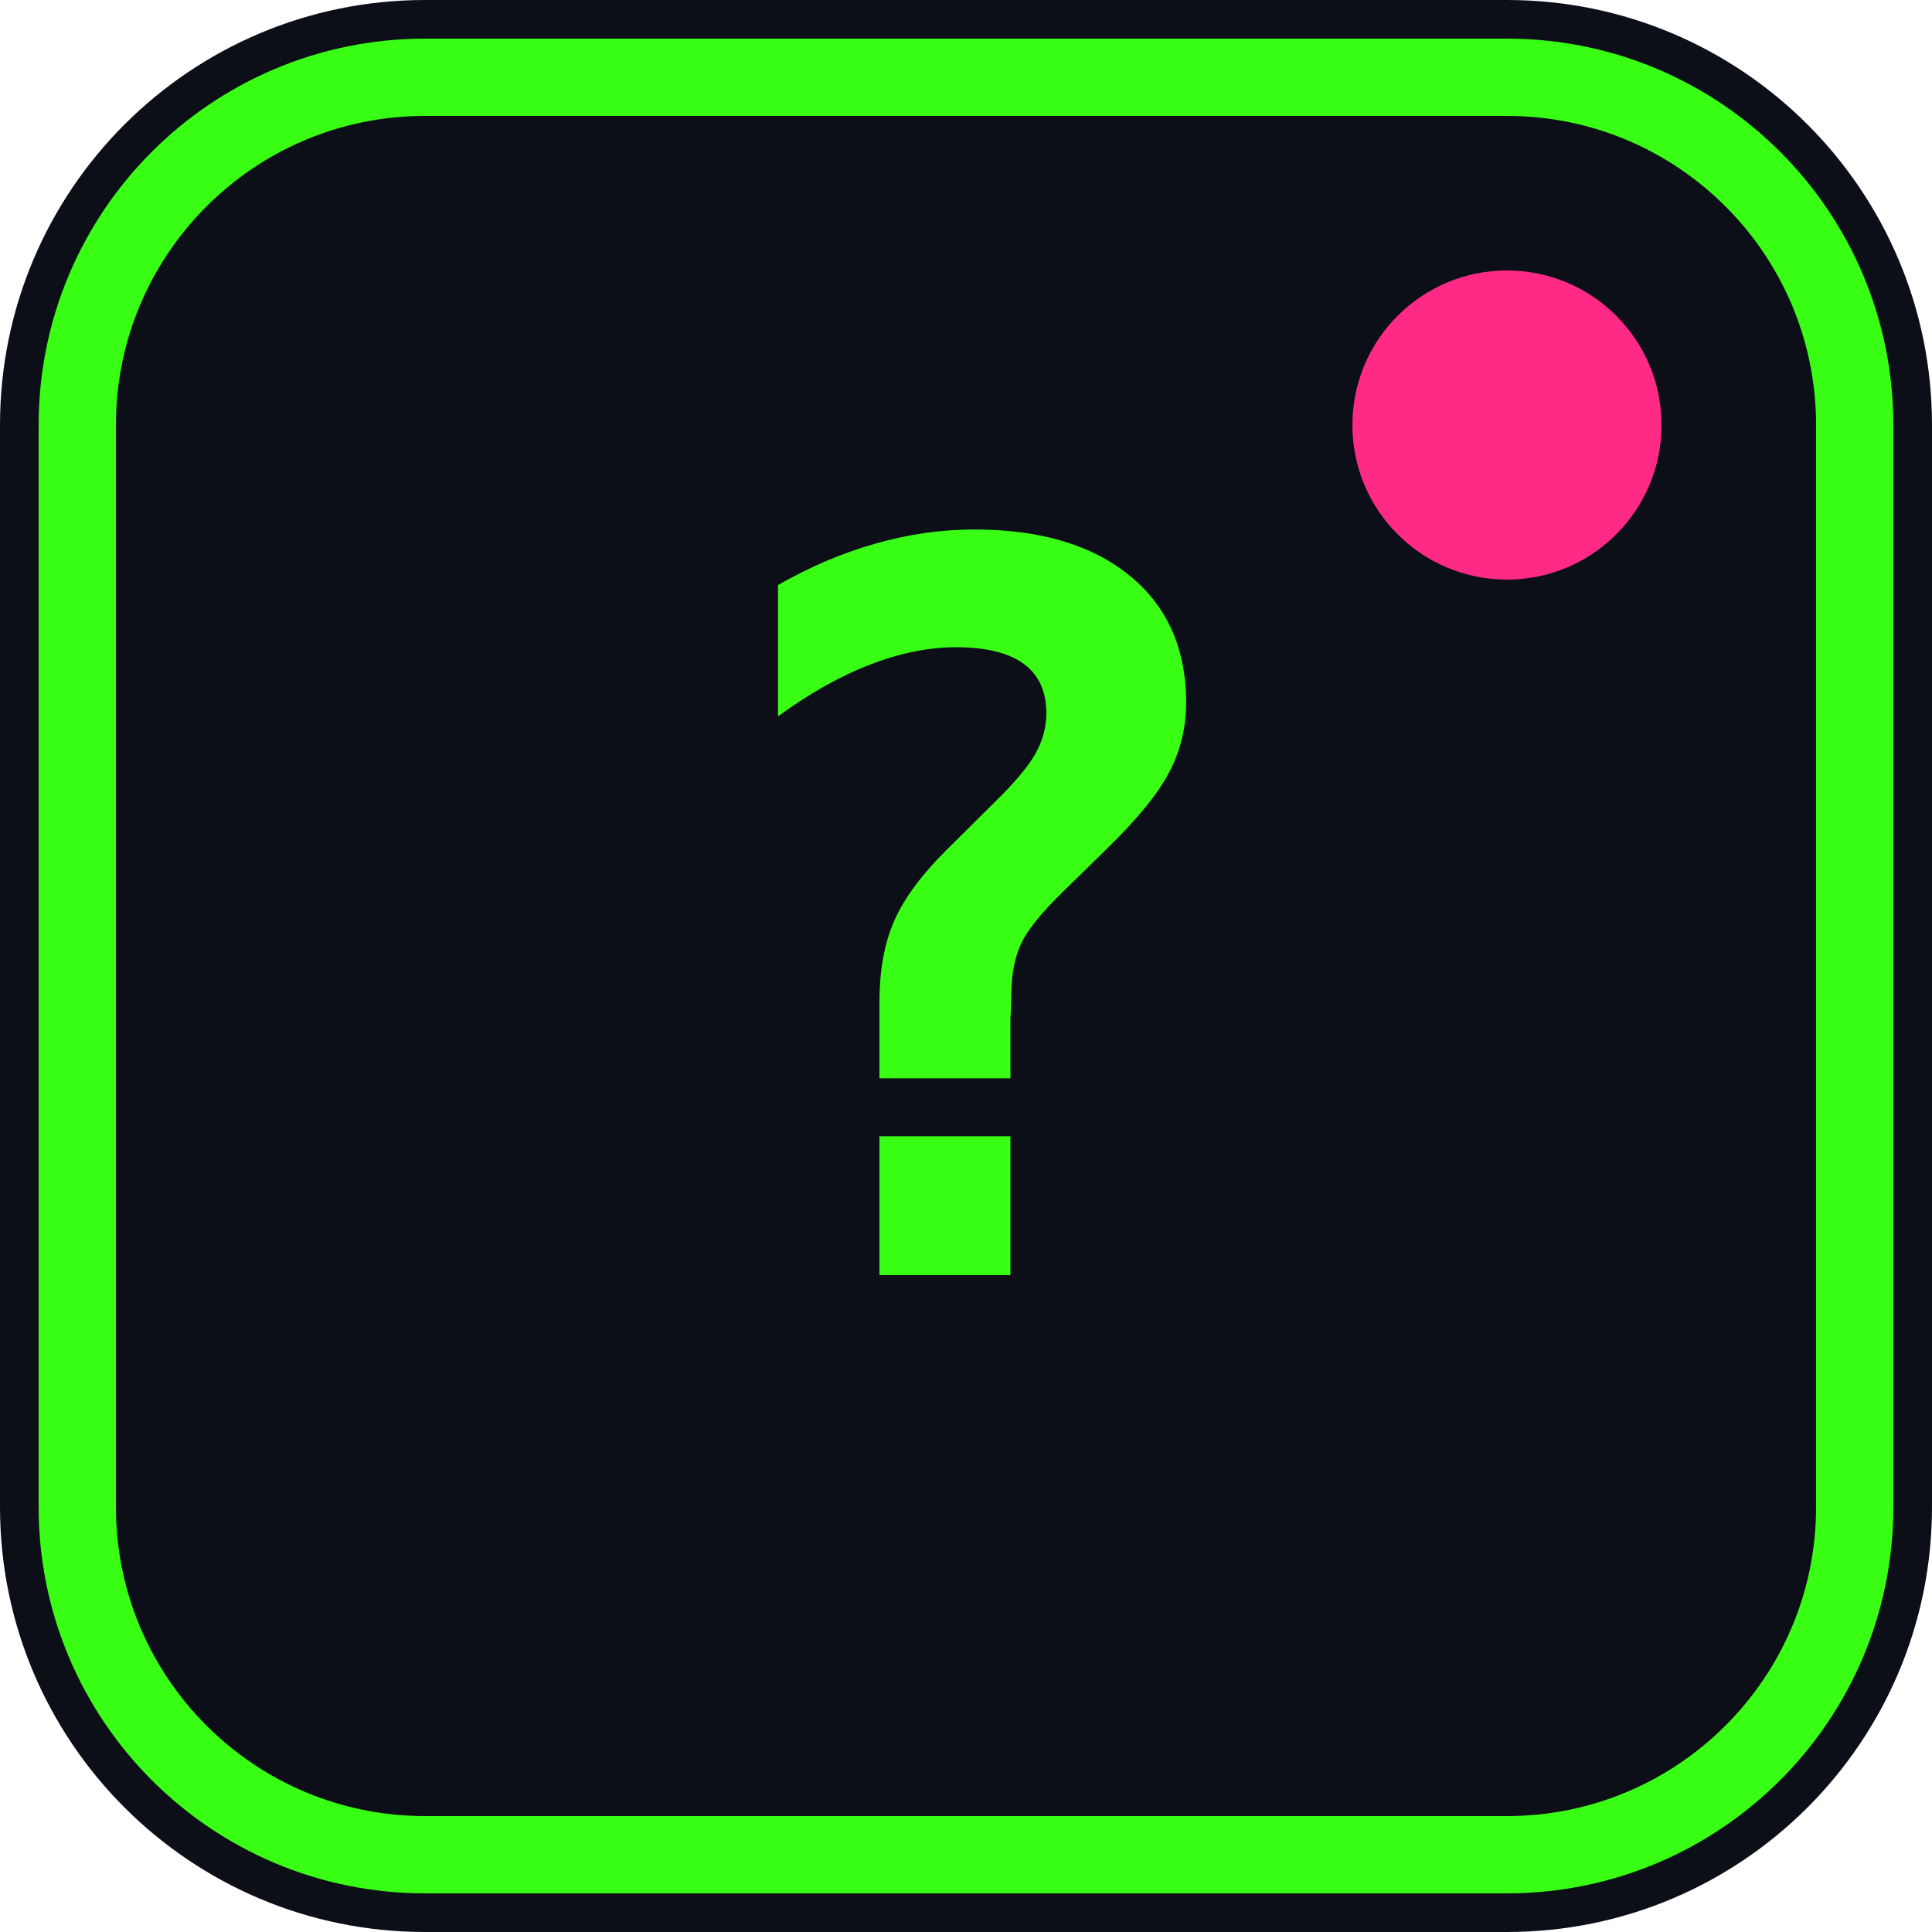
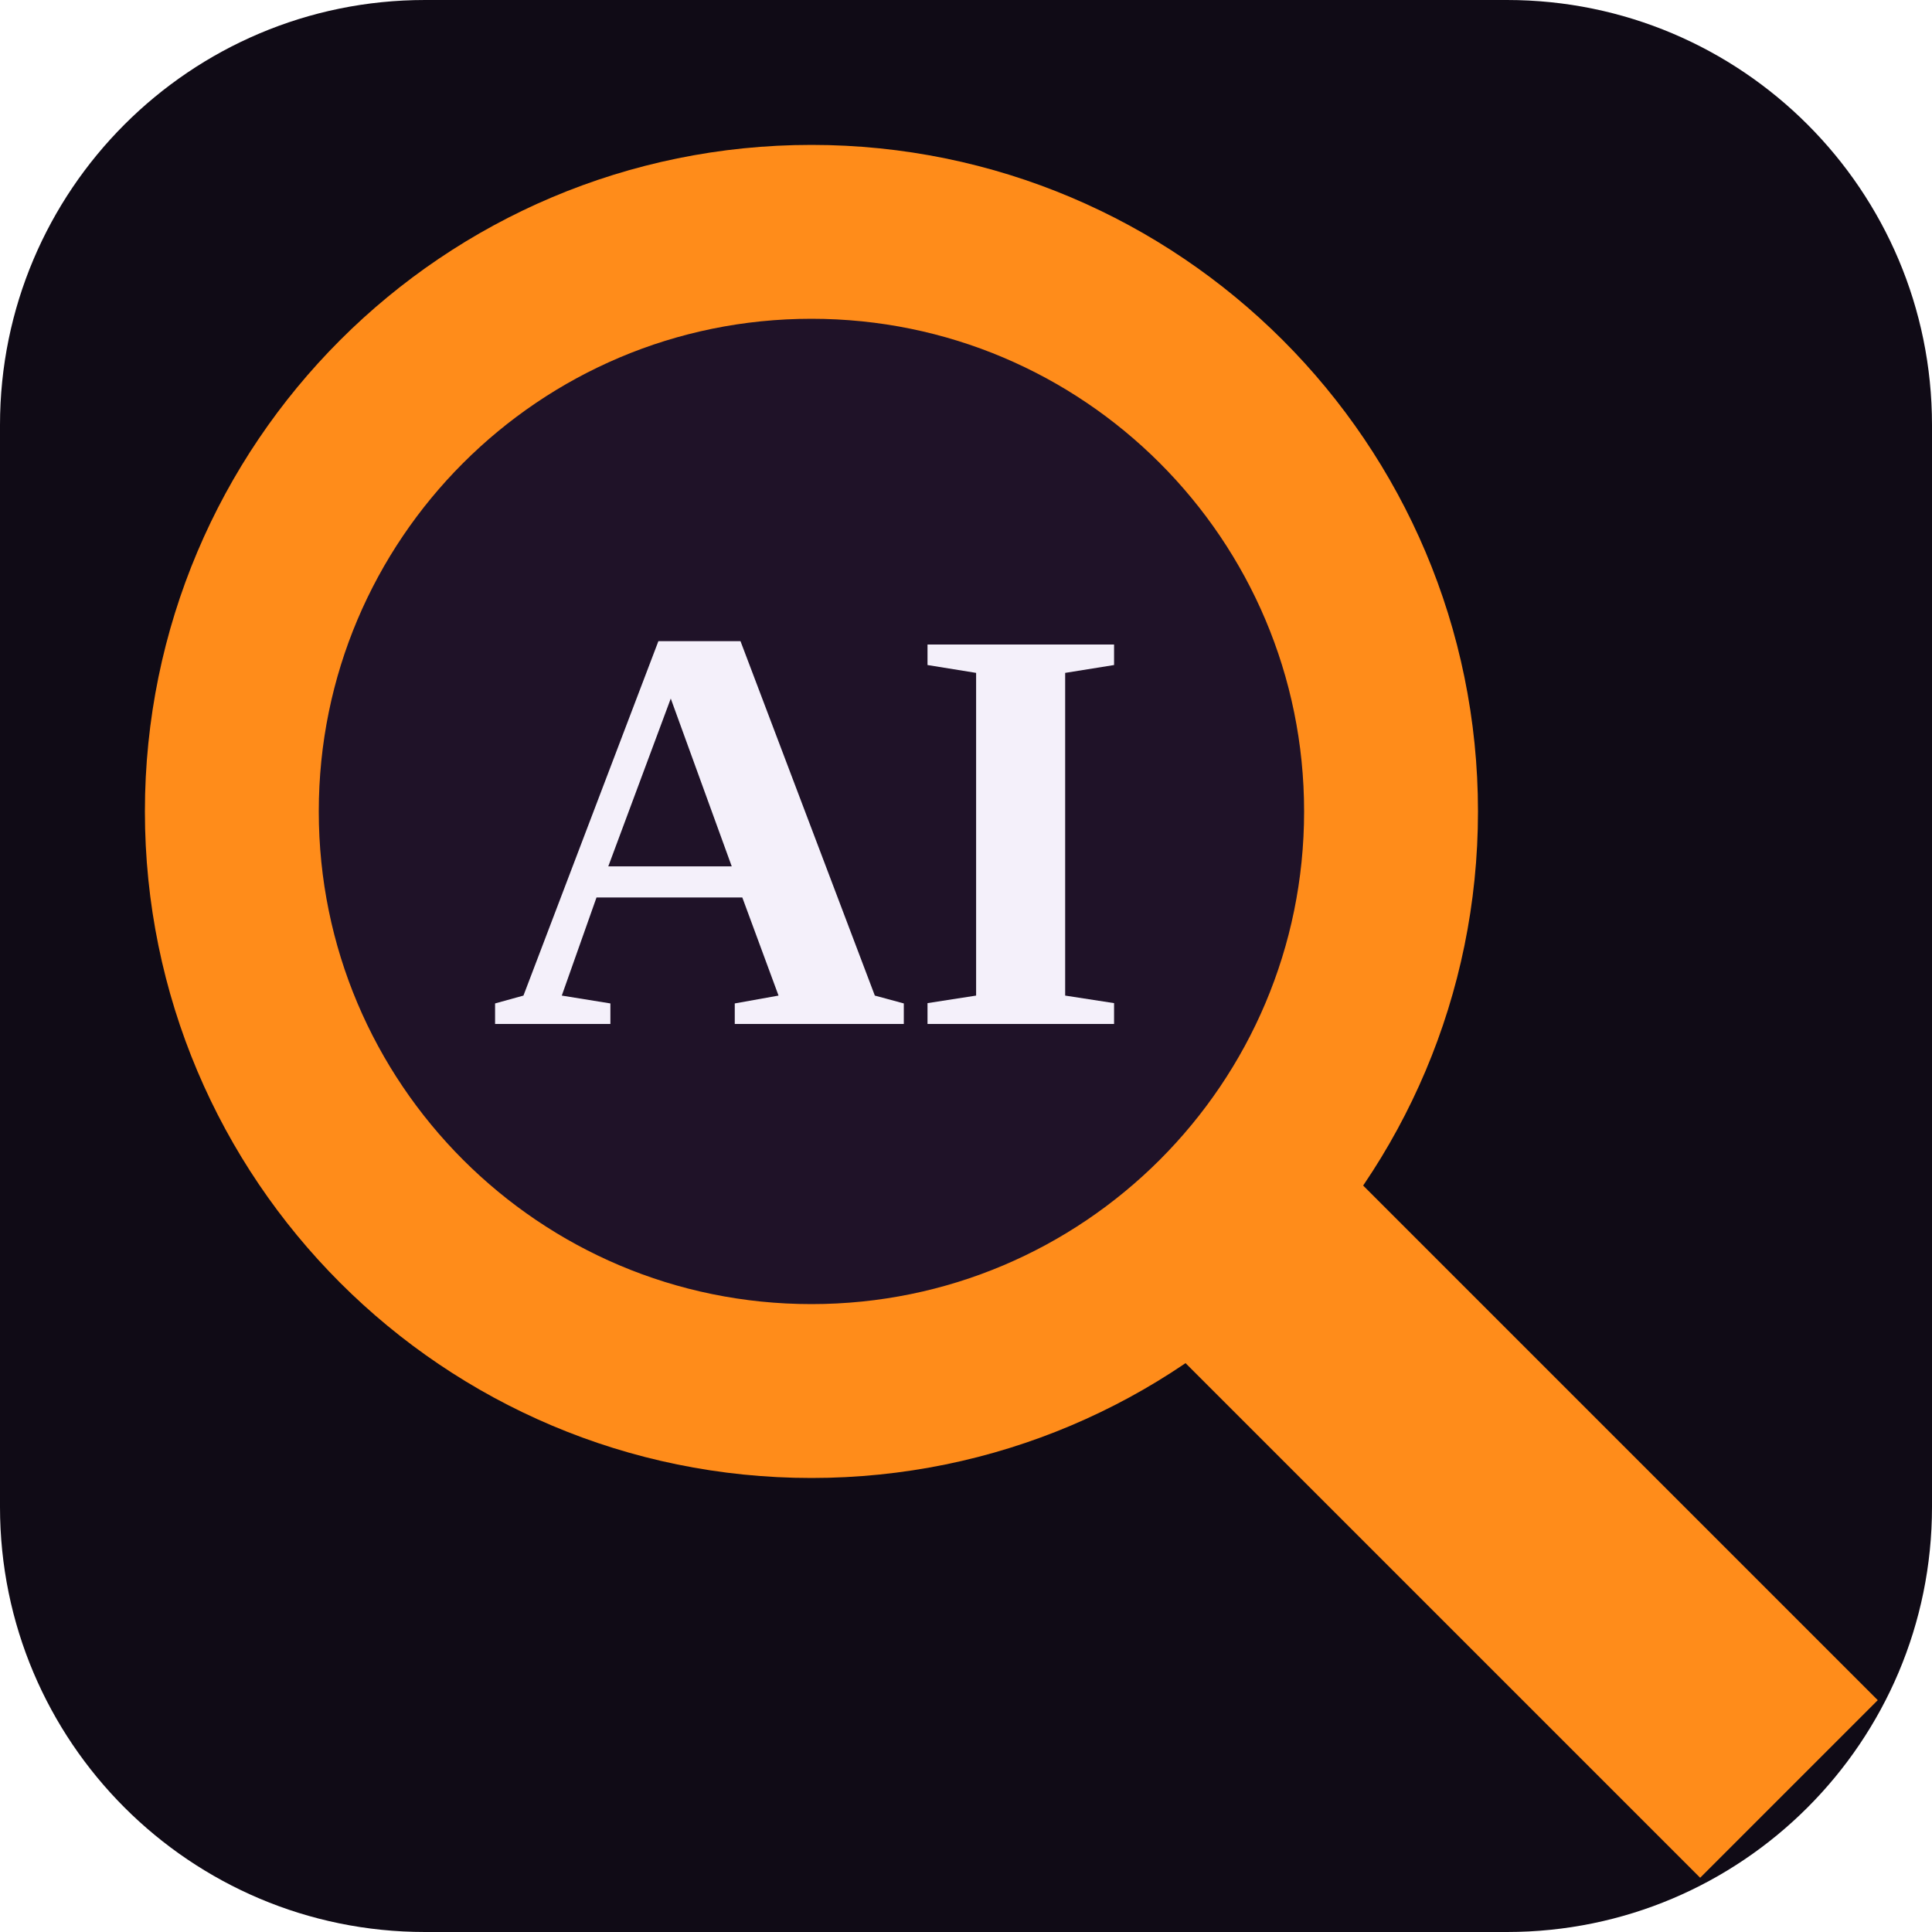
<svg xmlns="http://www.w3.org/2000/svg" viewBox="0 0 100 100">
-   <rect width="100" height="100" rx="22" fill="#0d0f18" />
-   <rect x="4" y="4" width="92" height="92" rx="18" fill="none" stroke="#39ff14" stroke-width="4" />
-   <text x="50" y="66" font-family="monospace" font-weight="900" font-size="52" fill="#39ff14" text-anchor="middle">?</text>
-   <circle cx="78" cy="22" r="8" fill="#ff2a85" />
+   <rect width="100" height="100" rx="22" fill="#100b16" />
+   <line x1="62" y1="62" x2="88" y2="88" stroke="#ff8c1a" stroke-width="13" stroke-linecap="square" />
+   <circle cx="42" cy="42" r="30" fill="#1f1228" stroke="#ff8c1a" stroke-width="9" />
+   <text x="42" y="53" font-family="Georgia, 'Times New Roman', serif" font-weight="900" font-size="30" fill="#f4f0fa" text-anchor="middle">AI</text>
</svg>
